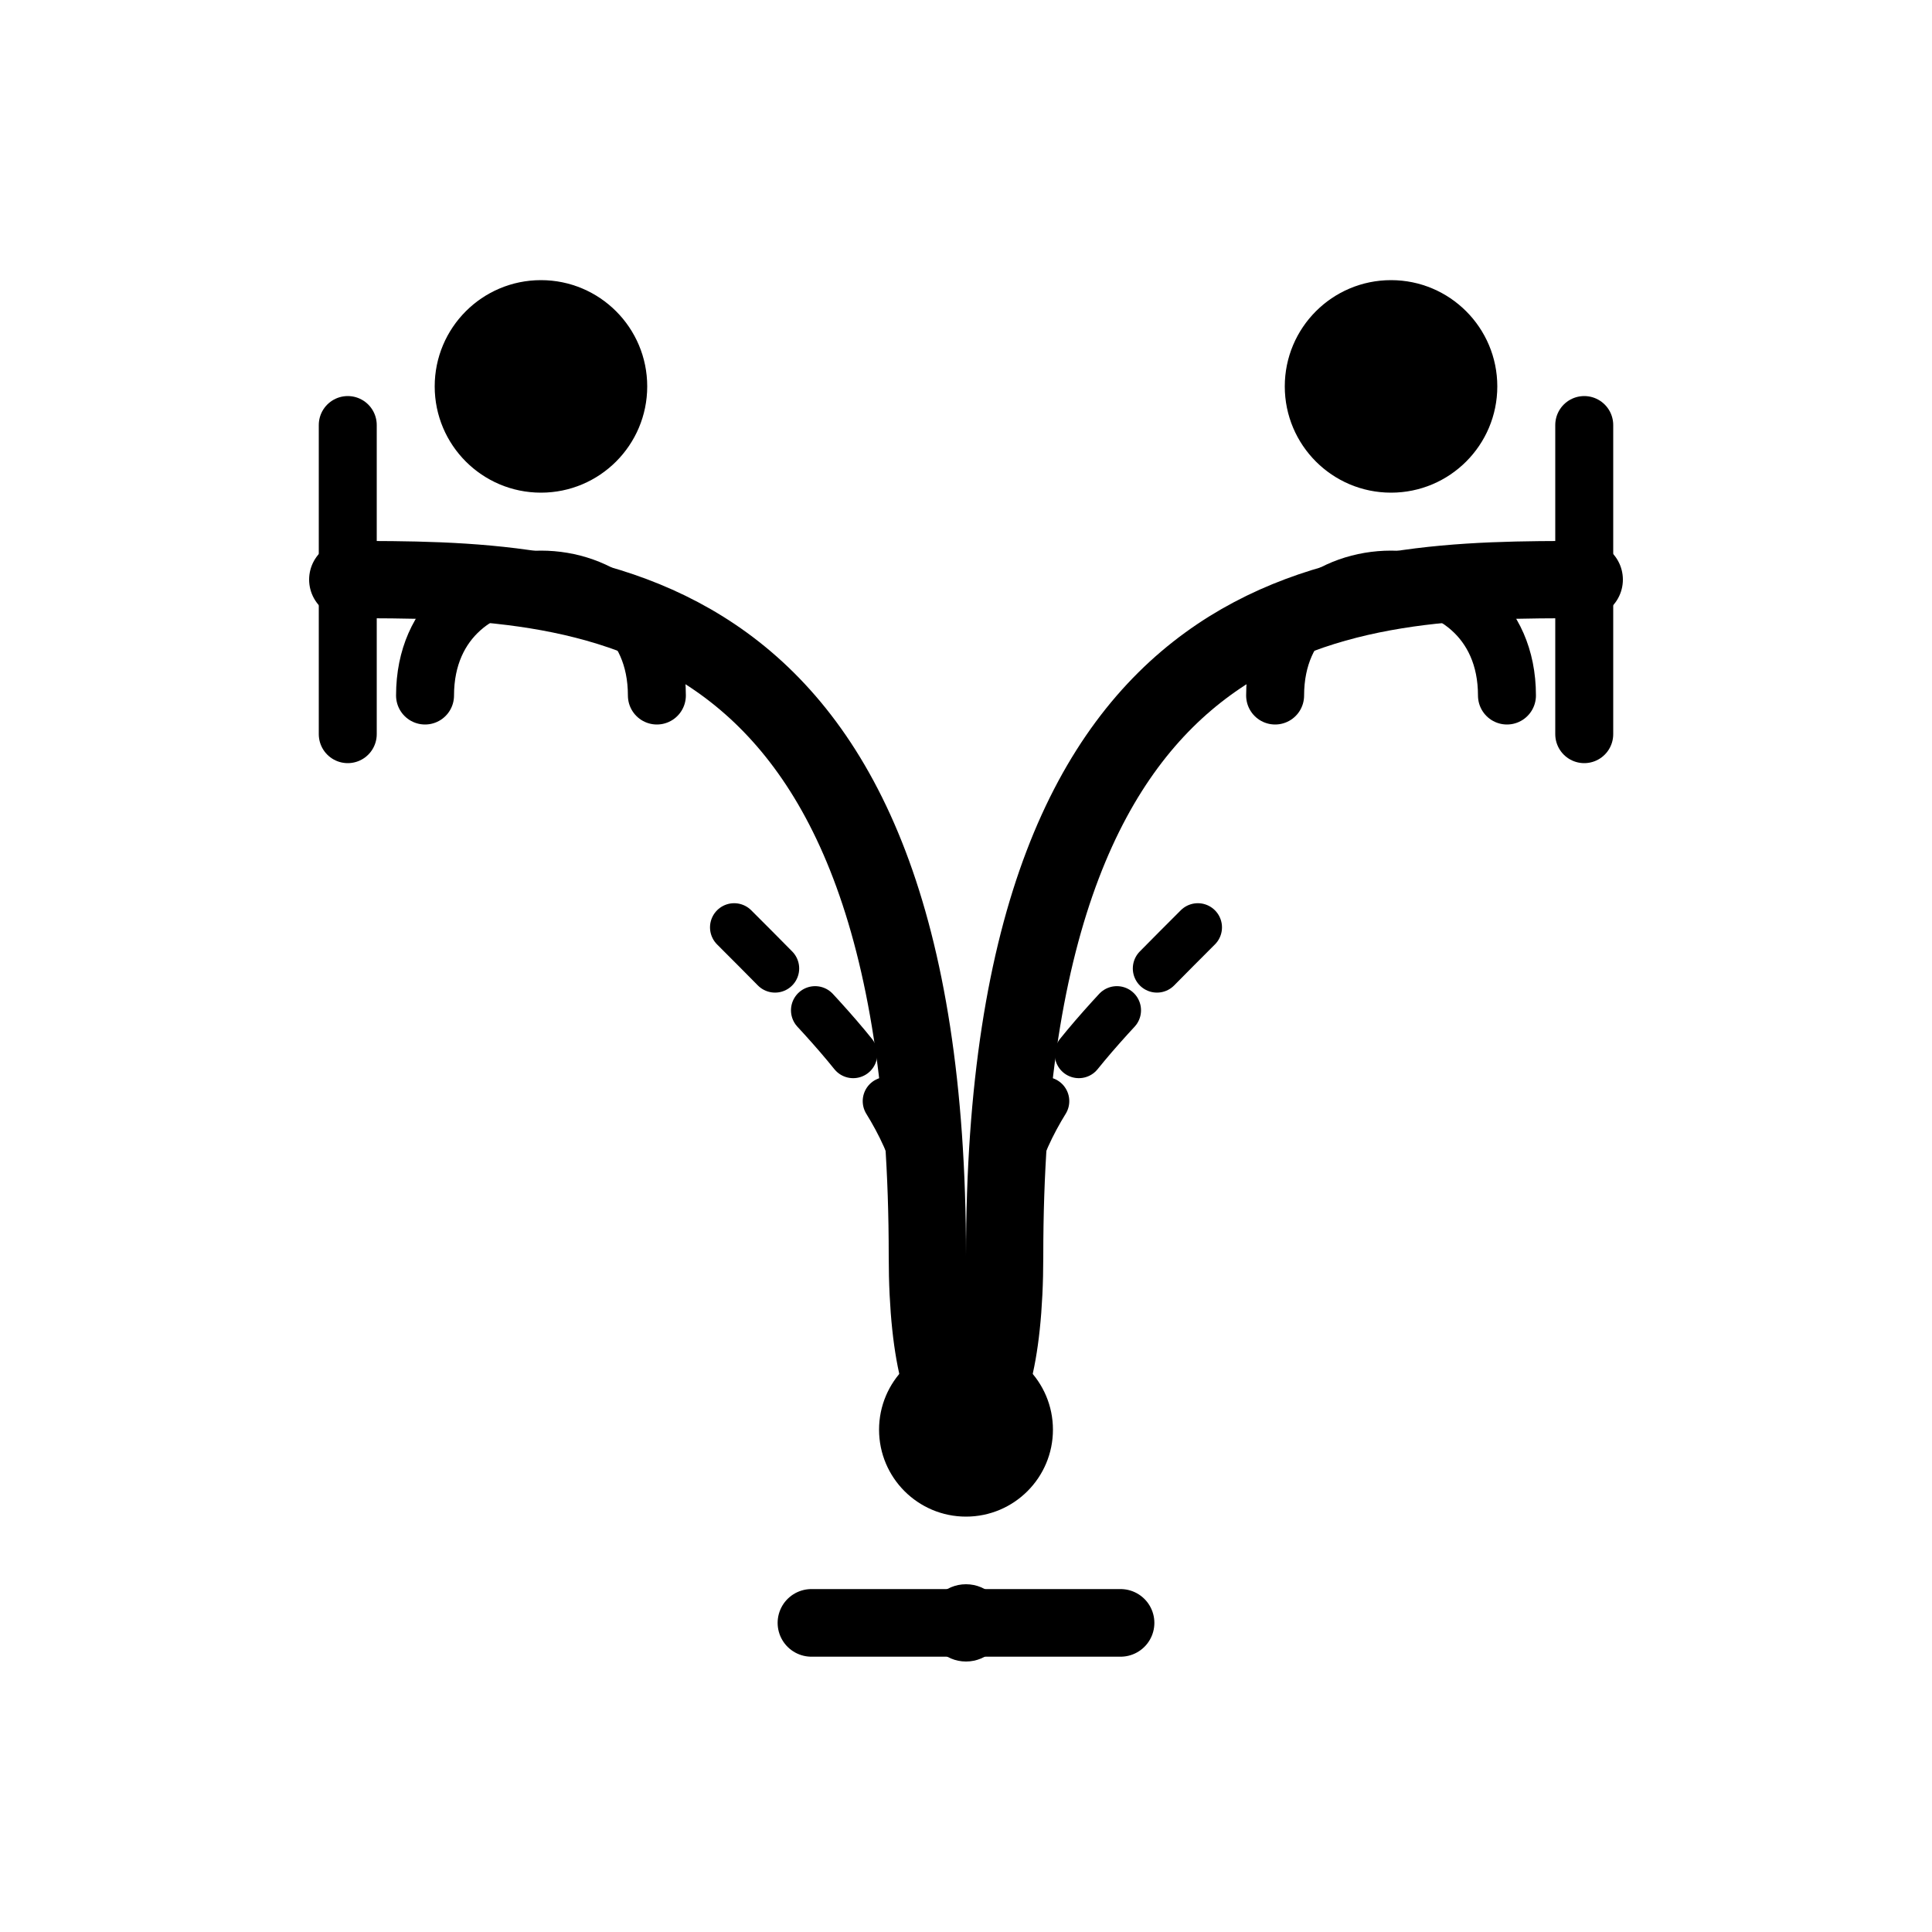
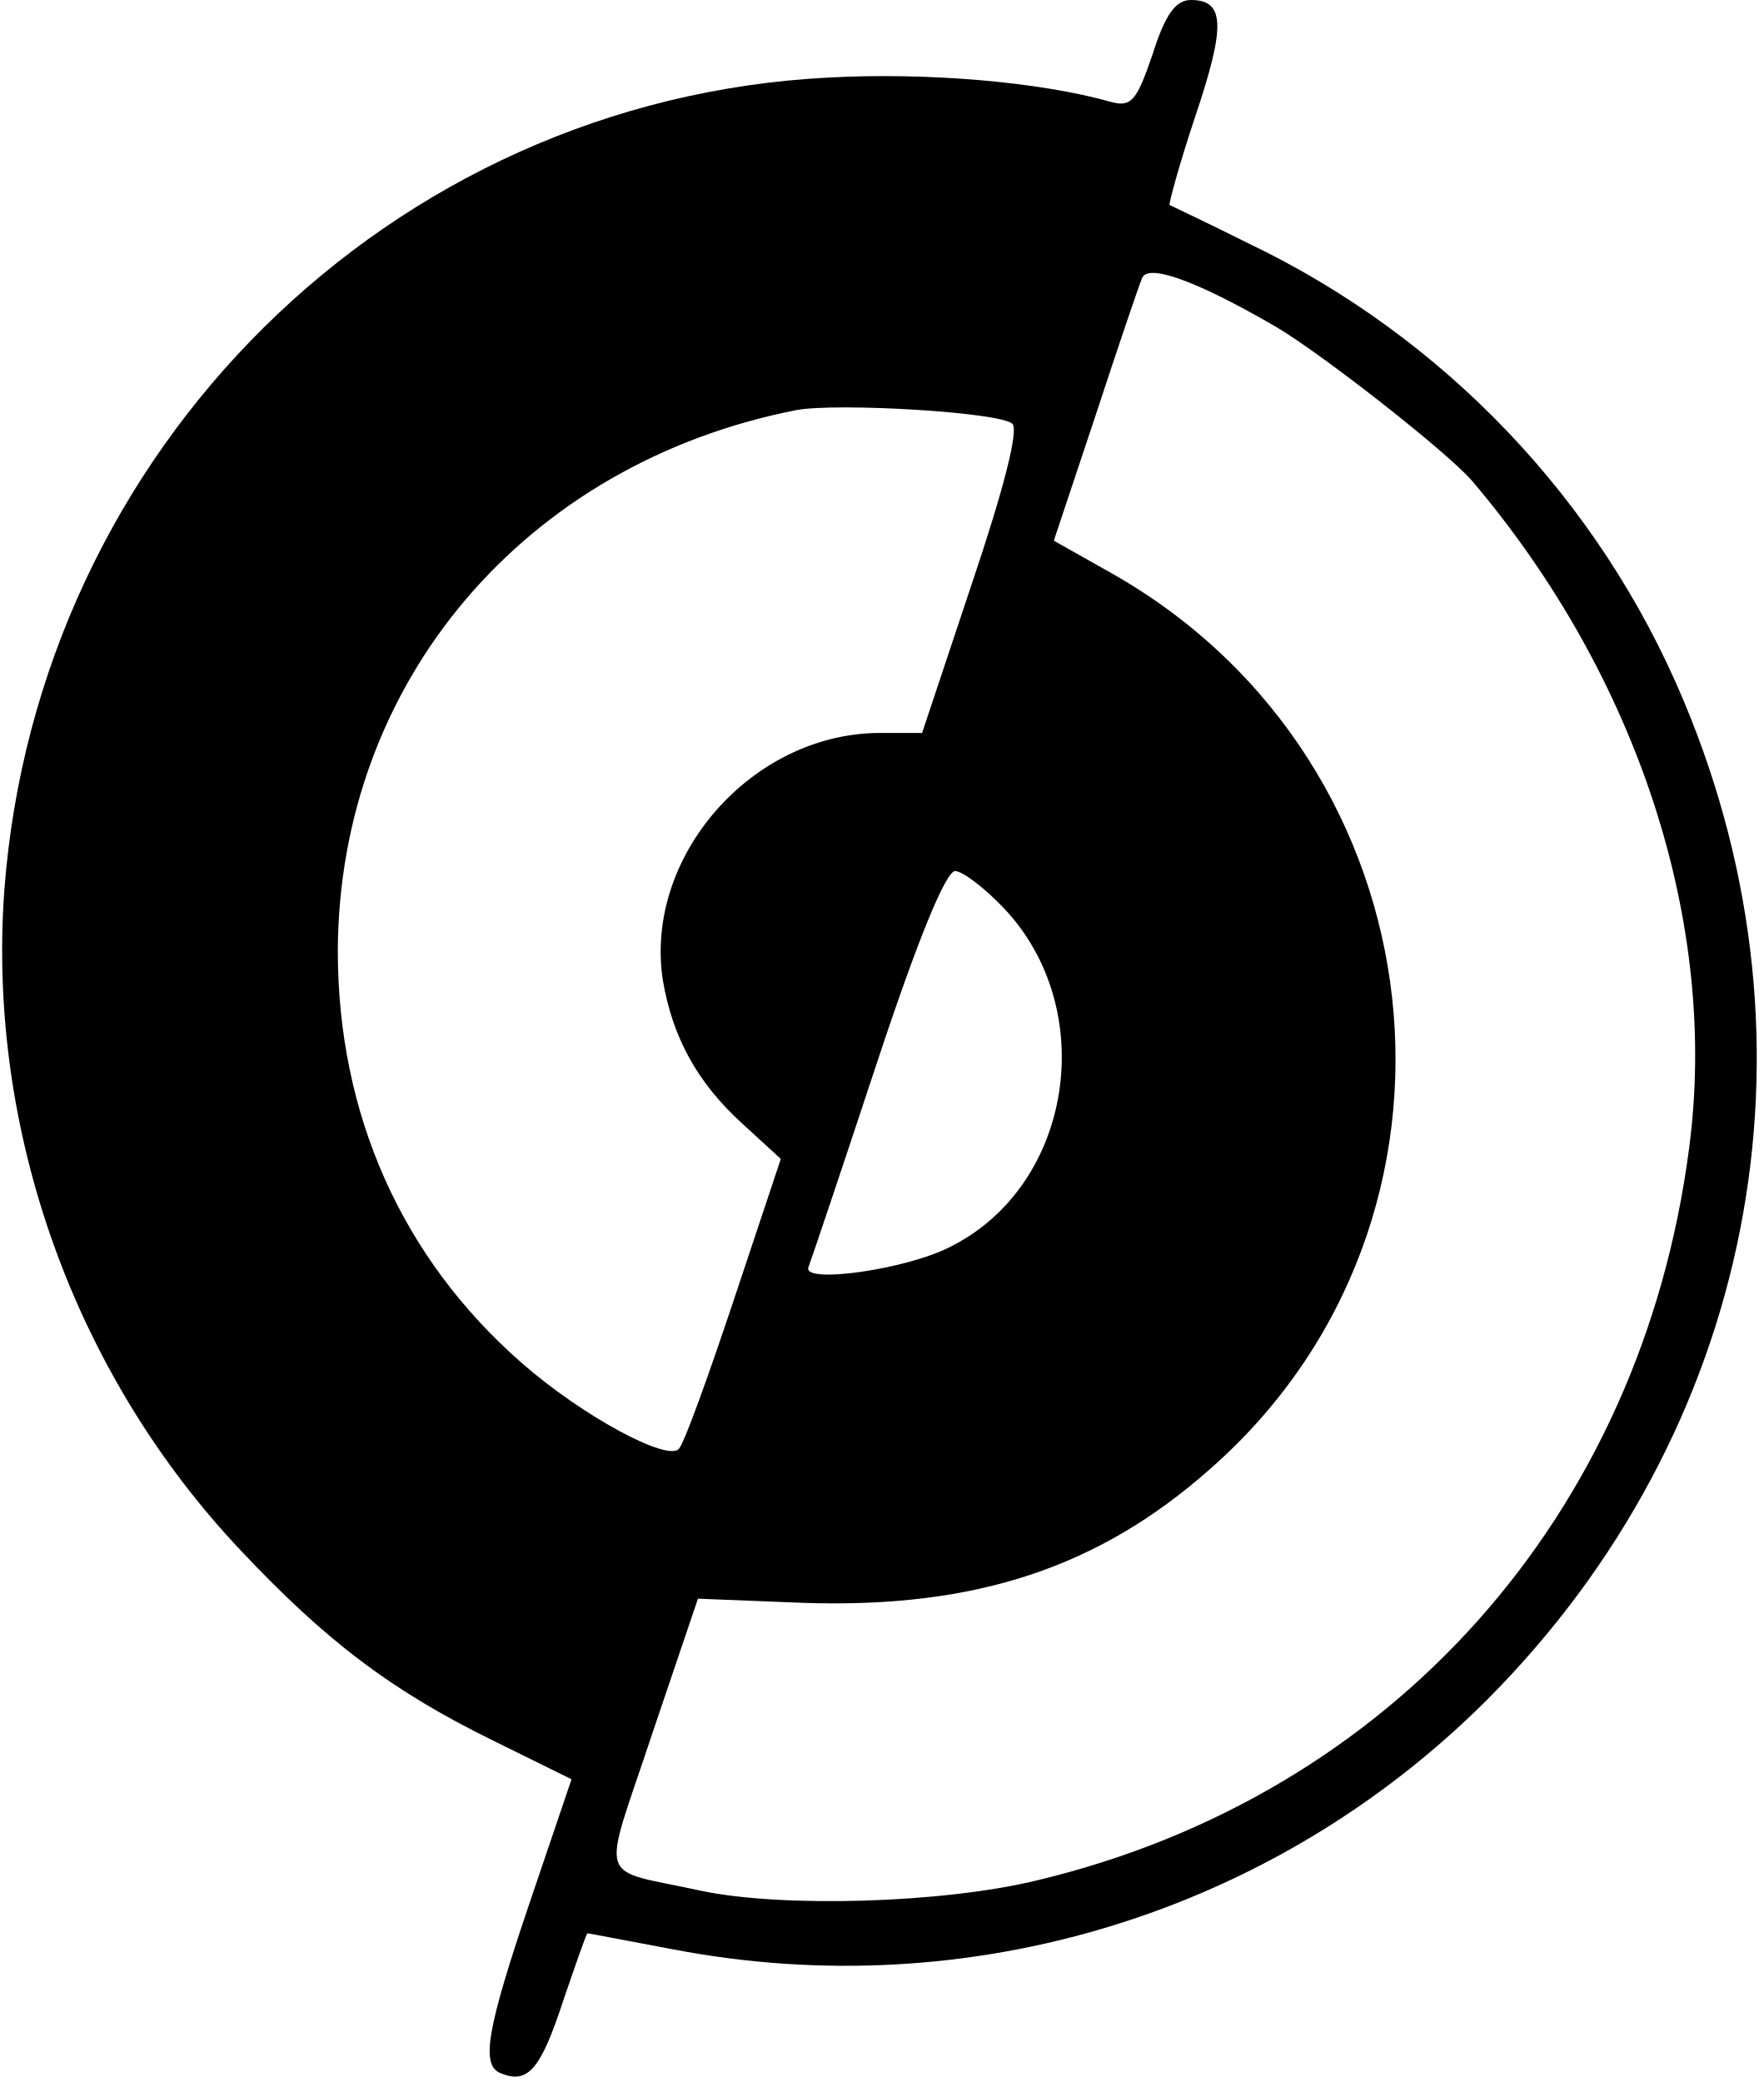
- <svg xmlns="http://www.w3.org/2000/svg" viewBox="0 0 100 100" width="100%" height="100%">
-   <g fill="none" stroke="#000000" stroke-linecap="round" stroke-linejoin="round">
-     <path d="M18 30 C30 30, 48 30, 48 65 C48 76, 52 76, 52 65 C52 30, 70 30, 82 30" stroke-width="4" />
-     <line x1="18" y1="22" x2="18" y2="38" stroke-width="3" />
-     <line x1="82" y1="22" x2="82" y2="38" stroke-width="3" />
-     <circle cx="28" cy="20" r="5" fill="#000000" />
-     <path d="M22 36 C22 28, 34 28, 34 36" stroke-width="3" />
-     <circle cx="72" cy="20" r="5" fill="#000000" />
-     <path d="M66 36 C66 28, 78 28, 78 36" stroke-width="3" />
-     <circle cx="50" cy="74" r="4" fill="#000000" />
-     <path d="M38 48 C44 54, 48 58, 48 64" stroke-width="2.5" stroke-dasharray="3 3" />
-     <path d="M62 48 C56 54, 52 58, 52 64" stroke-width="2.5" stroke-dasharray="3 3" />
-     <path d="M42 84 L58 84" stroke-width="3.5" />
-     <circle cx="50" cy="84" r="1.5" fill="#000000" />
+ <svg xmlns="http://www.w3.org/2000/svg" version="1.0" width="166pt" height="196pt" viewBox="0 0 166 196" preserveAspectRatio="xMidYMid meet">
+   <g transform="translate(0,196) scale(0.1,-0.1)" fill="#000000" stroke="none">
+     <path d="M1085 1909 c-15 -44 -20 -50 -39 -45 -67 19 -173 28 -266 23 -413 -21 -745 -350 -776 -766 -16 -226 66 -455 223 -621 80 -85 142 -132 238 -179 l73 -36 -39 -115 c-41 -121 -47 -155 -27 -162 25 -10 37 4 58 68 12 35 22 64 23 64 1 0 37 -7 80 -15 280 -54 566 34 767 235 251 252 322 614 185 940 -79 189 -226 343 -410 431 -38 19 -72 35 -74 36 -1 1 9 38 24 83 29 86 28 110 -4 110 -14 0 -24 -13 -36 -51z m115 -256 c43 -25 163 -119 186 -146 156 -184 232 -417 204 -628 -45 -346 -280 -609 -613 -689 -90 -22 -241 -26 -317 -10 -100 22 -94 3 -46 148 l43 127 101 -4 c160 -5 276 33 381 126 268 235 220 666 -92 843 l-55 31 39 117 c21 64 41 123 44 130 5 14 49 -1 125 -45z m-247 -92 c6 -6 -8 -61 -38 -150 l-47 -141 -41 0 c-120 -1 -221 -117 -203 -233 9 -53 32 -96 75 -135 l36 -33 -44 -132 c-24 -72 -47 -136 -52 -141 -11 -12 -91 31 -148 81 -113 99 -173 234 -173 388 1 253 176 459 432 509 39 7 192 -2 203 -13z m-8 -456 c90 -95 65 -260 -49 -318 -41 -22 -141 -36 -135 -20 2 5 31 91 64 191 39 118 65 181 74 182 7 0 28 -16 46 -35z" />
  </g>
</svg>
